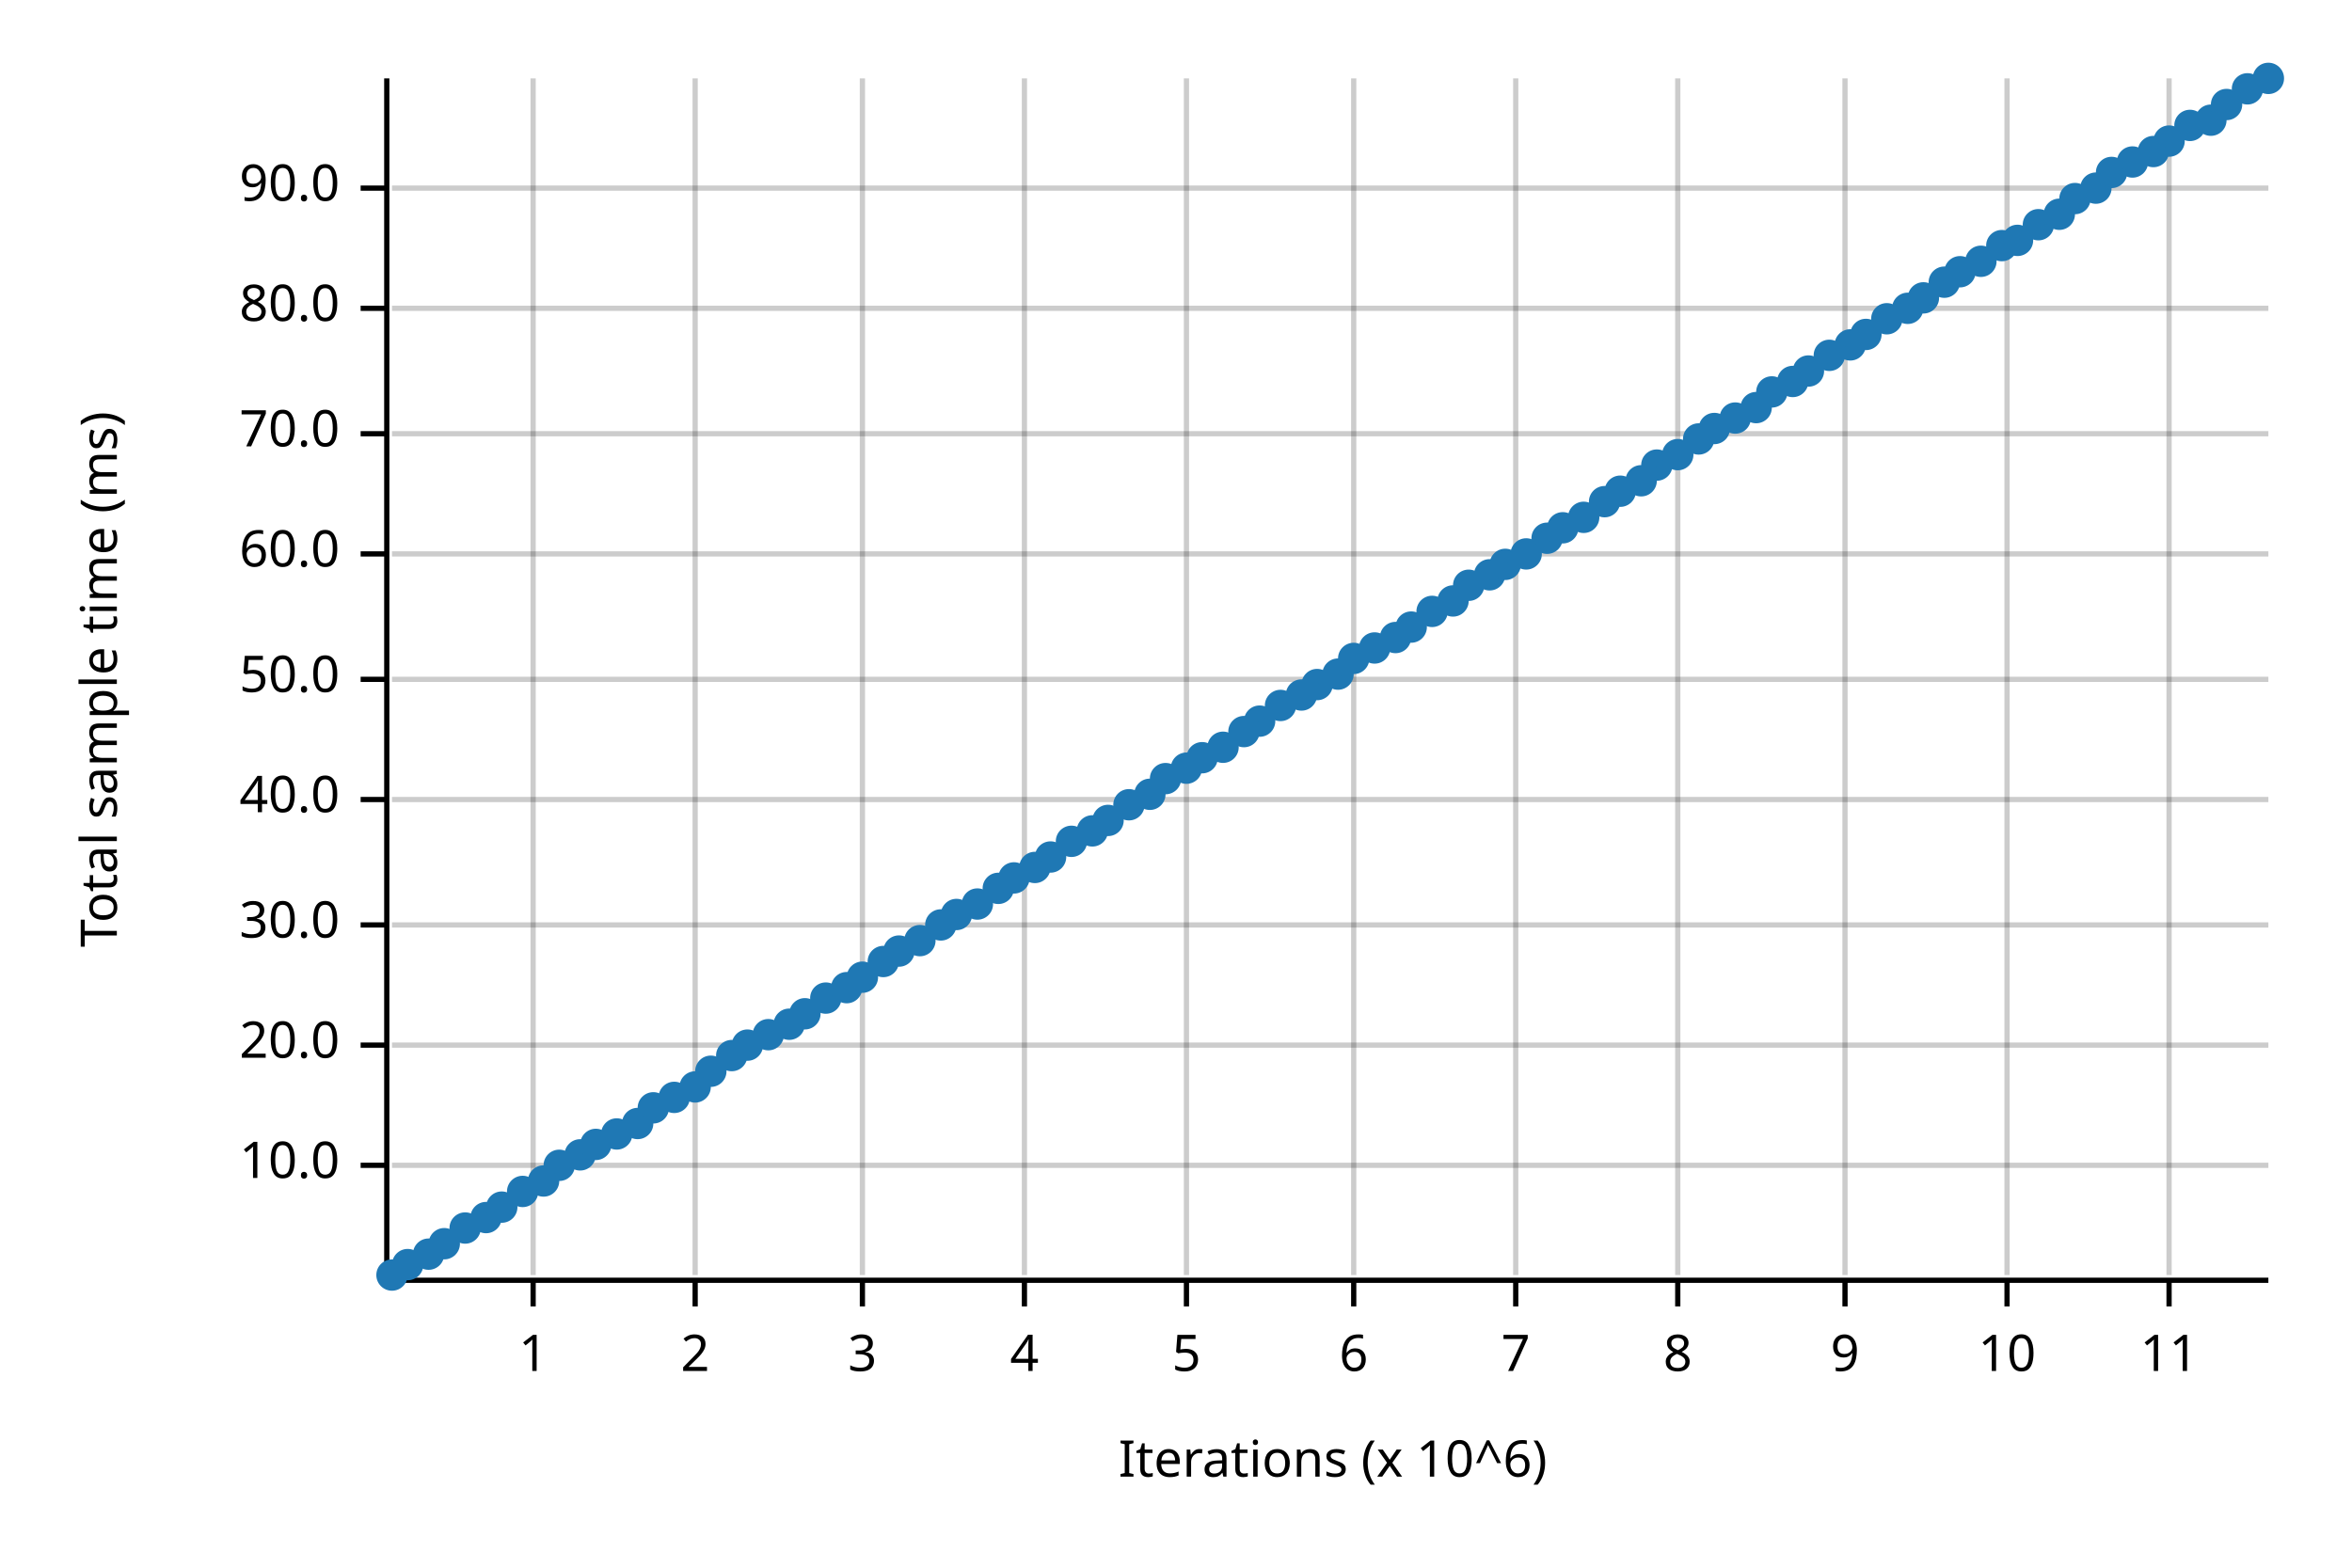
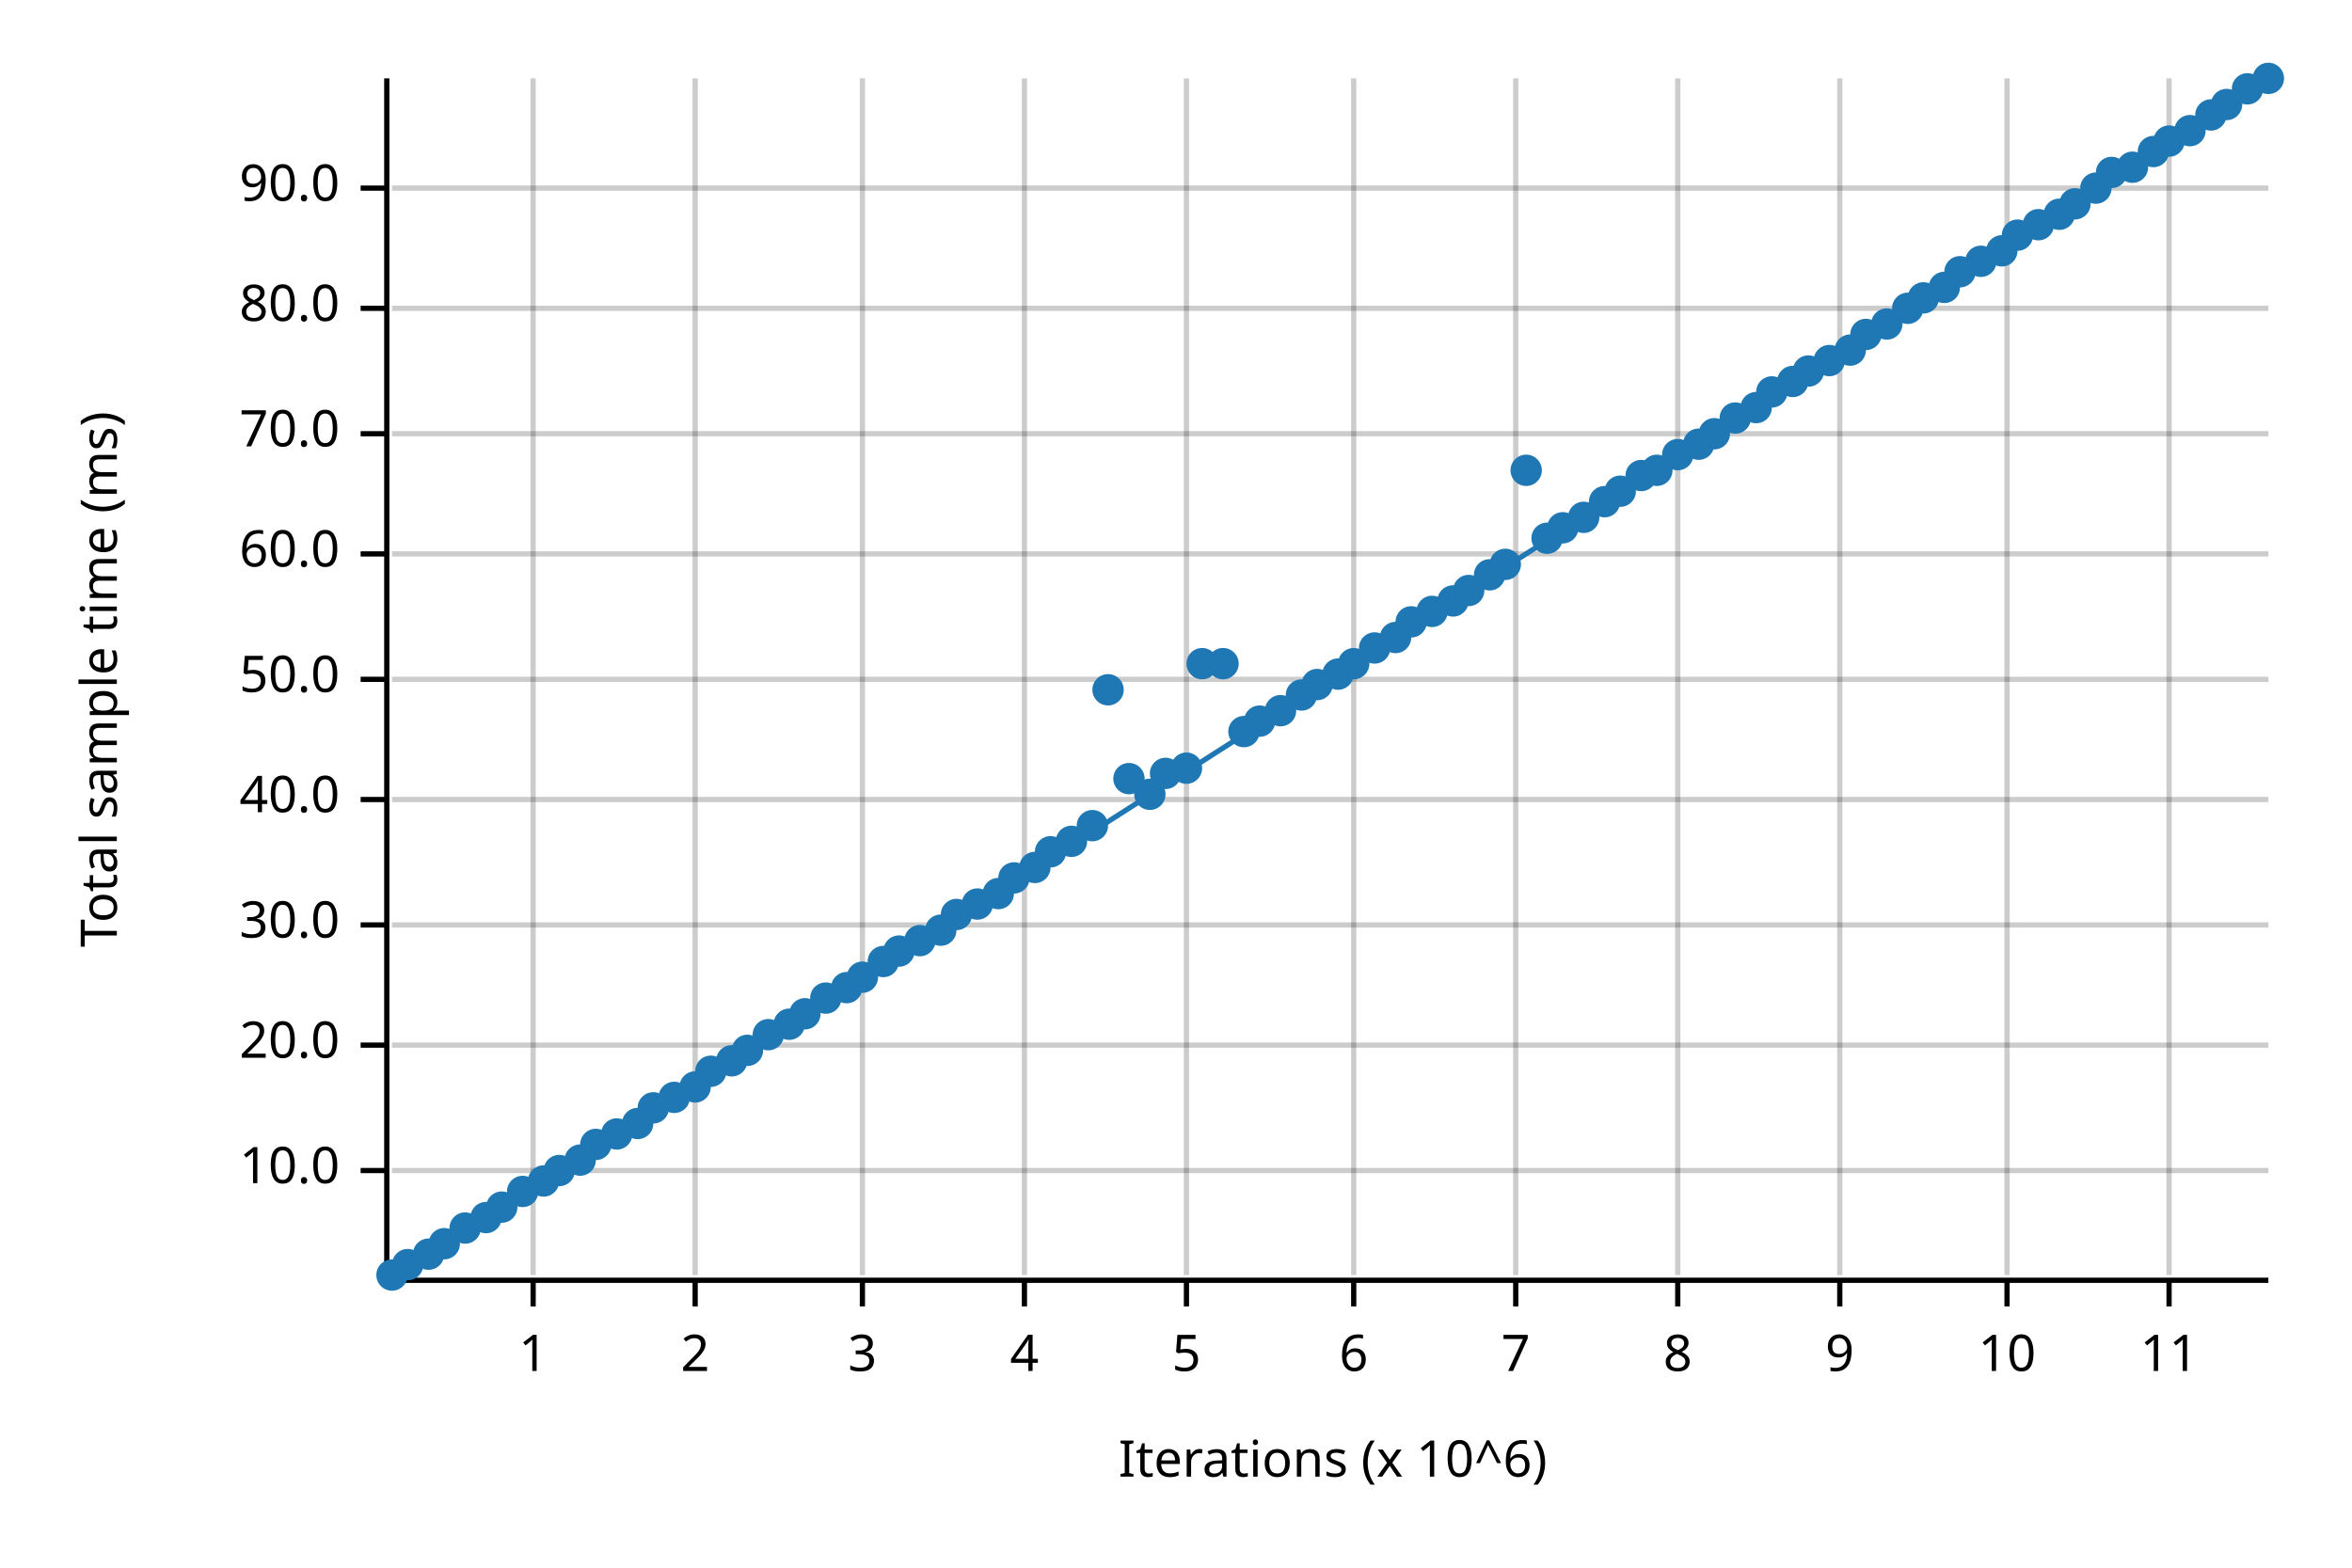
<svg xmlns="http://www.w3.org/2000/svg" width="450" height="300" viewBox="0 0 450 300">
  <text x="15" y="130" dy="0.76em" text-anchor="middle" font-family="sans-serif" font-size="9.677" opacity="1" fill="#000000" transform="rotate(270, 15, 130)">
Total sample time (ms)
</text>
  <text x="255" y="285" dy="-0.5ex" text-anchor="middle" font-family="sans-serif" font-size="9.677" opacity="1" fill="#000000">
Iterations (x 10^6)
</text>
  <line opacity="0.2" stroke="#000000" stroke-width="1" x1="102" y1="244" x2="102" y2="15" />
  <line opacity="0.2" stroke="#000000" stroke-width="1" x1="133" y1="244" x2="133" y2="15" />
  <line opacity="0.2" stroke="#000000" stroke-width="1" x1="165" y1="244" x2="165" y2="15" />
  <line opacity="0.2" stroke="#000000" stroke-width="1" x1="196" y1="244" x2="196" y2="15" />
  <line opacity="0.2" stroke="#000000" stroke-width="1" x1="227" y1="244" x2="227" y2="15" />
  <line opacity="0.2" stroke="#000000" stroke-width="1" x1="259" y1="244" x2="259" y2="15" />
  <line opacity="0.2" stroke="#000000" stroke-width="1" x1="290" y1="244" x2="290" y2="15" />
  <line opacity="0.2" stroke="#000000" stroke-width="1" x1="321" y1="244" x2="321" y2="15" />
-   <line opacity="0.2" stroke="#000000" stroke-width="1" x1="353" y1="244" x2="353" y2="15" />
+   <line opacity="0.2" stroke="#000000" stroke-width="1" x1="352" y1="244" x2="352" y2="15" />
  <line opacity="0.2" stroke="#000000" stroke-width="1" x1="384" y1="244" x2="384" y2="15" />
  <line opacity="0.2" stroke="#000000" stroke-width="1" x1="415" y1="244" x2="415" y2="15" />
-   <line opacity="0.2" stroke="#000000" stroke-width="1" x1="75" y1="223" x2="434" y2="223" />
+   <line opacity="0.2" stroke="#000000" stroke-width="1" x1="75" y1="224" x2="434" y2="224" />
  <line opacity="0.2" stroke="#000000" stroke-width="1" x1="75" y1="200" x2="434" y2="200" />
  <line opacity="0.2" stroke="#000000" stroke-width="1" x1="75" y1="177" x2="434" y2="177" />
  <line opacity="0.2" stroke="#000000" stroke-width="1" x1="75" y1="153" x2="434" y2="153" />
  <line opacity="0.2" stroke="#000000" stroke-width="1" x1="75" y1="130" x2="434" y2="130" />
  <line opacity="0.2" stroke="#000000" stroke-width="1" x1="75" y1="106" x2="434" y2="106" />
  <line opacity="0.2" stroke="#000000" stroke-width="1" x1="75" y1="83" x2="434" y2="83" />
  <line opacity="0.2" stroke="#000000" stroke-width="1" x1="75" y1="59" x2="434" y2="59" />
  <line opacity="0.2" stroke="#000000" stroke-width="1" x1="75" y1="36" x2="434" y2="36" />
  <polyline fill="none" opacity="1" stroke="#000000" stroke-width="1" points="74,15 74,244 " />
-   <text x="65" y="223" dy="0.5ex" text-anchor="end" font-family="sans-serif" font-size="9.677" opacity="1" fill="#000000">
+   <text x="65" y="224" dy="0.5ex" text-anchor="end" font-family="sans-serif" font-size="9.677" opacity="1" fill="#000000">
10.0
</text>
-   <polyline fill="none" opacity="1" stroke="#000000" stroke-width="1" points="69,223 74,223 " />
+   <polyline fill="none" opacity="1" stroke="#000000" stroke-width="1" points="69,224 74,224 " />
  <text x="65" y="200" dy="0.5ex" text-anchor="end" font-family="sans-serif" font-size="9.677" opacity="1" fill="#000000">
20.0
</text>
  <polyline fill="none" opacity="1" stroke="#000000" stroke-width="1" points="69,200 74,200 " />
  <text x="65" y="177" dy="0.5ex" text-anchor="end" font-family="sans-serif" font-size="9.677" opacity="1" fill="#000000">
30.0
</text>
  <polyline fill="none" opacity="1" stroke="#000000" stroke-width="1" points="69,177 74,177 " />
  <text x="65" y="153" dy="0.5ex" text-anchor="end" font-family="sans-serif" font-size="9.677" opacity="1" fill="#000000">
40.0
</text>
  <polyline fill="none" opacity="1" stroke="#000000" stroke-width="1" points="69,153 74,153 " />
  <text x="65" y="130" dy="0.5ex" text-anchor="end" font-family="sans-serif" font-size="9.677" opacity="1" fill="#000000">
50.0
</text>
  <polyline fill="none" opacity="1" stroke="#000000" stroke-width="1" points="69,130 74,130 " />
  <text x="65" y="106" dy="0.5ex" text-anchor="end" font-family="sans-serif" font-size="9.677" opacity="1" fill="#000000">
60.0
</text>
  <polyline fill="none" opacity="1" stroke="#000000" stroke-width="1" points="69,106 74,106 " />
  <text x="65" y="83" dy="0.5ex" text-anchor="end" font-family="sans-serif" font-size="9.677" opacity="1" fill="#000000">
70.0
</text>
  <polyline fill="none" opacity="1" stroke="#000000" stroke-width="1" points="69,83 74,83 " />
  <text x="65" y="59" dy="0.5ex" text-anchor="end" font-family="sans-serif" font-size="9.677" opacity="1" fill="#000000">
80.0
</text>
  <polyline fill="none" opacity="1" stroke="#000000" stroke-width="1" points="69,59 74,59 " />
  <text x="65" y="36" dy="0.5ex" text-anchor="end" font-family="sans-serif" font-size="9.677" opacity="1" fill="#000000">
90.0
</text>
  <polyline fill="none" opacity="1" stroke="#000000" stroke-width="1" points="69,36 74,36 " />
  <polyline fill="none" opacity="1" stroke="#000000" stroke-width="1" points="75,245 434,245 " />
  <text x="102" y="255" dy="0.76em" text-anchor="middle" font-family="sans-serif" font-size="9.677" opacity="1" fill="#000000">
1
</text>
  <polyline fill="none" opacity="1" stroke="#000000" stroke-width="1" points="102,245 102,250 " />
  <text x="133" y="255" dy="0.76em" text-anchor="middle" font-family="sans-serif" font-size="9.677" opacity="1" fill="#000000">
2
</text>
  <polyline fill="none" opacity="1" stroke="#000000" stroke-width="1" points="133,245 133,250 " />
  <text x="165" y="255" dy="0.76em" text-anchor="middle" font-family="sans-serif" font-size="9.677" opacity="1" fill="#000000">
3
</text>
  <polyline fill="none" opacity="1" stroke="#000000" stroke-width="1" points="165,245 165,250 " />
  <text x="196" y="255" dy="0.76em" text-anchor="middle" font-family="sans-serif" font-size="9.677" opacity="1" fill="#000000">
4
</text>
  <polyline fill="none" opacity="1" stroke="#000000" stroke-width="1" points="196,245 196,250 " />
  <text x="227" y="255" dy="0.76em" text-anchor="middle" font-family="sans-serif" font-size="9.677" opacity="1" fill="#000000">
5
</text>
  <polyline fill="none" opacity="1" stroke="#000000" stroke-width="1" points="227,245 227,250 " />
  <text x="259" y="255" dy="0.76em" text-anchor="middle" font-family="sans-serif" font-size="9.677" opacity="1" fill="#000000">
6
</text>
  <polyline fill="none" opacity="1" stroke="#000000" stroke-width="1" points="259,245 259,250 " />
  <text x="290" y="255" dy="0.76em" text-anchor="middle" font-family="sans-serif" font-size="9.677" opacity="1" fill="#000000">
7
</text>
  <polyline fill="none" opacity="1" stroke="#000000" stroke-width="1" points="290,245 290,250 " />
  <text x="321" y="255" dy="0.76em" text-anchor="middle" font-family="sans-serif" font-size="9.677" opacity="1" fill="#000000">
8
</text>
  <polyline fill="none" opacity="1" stroke="#000000" stroke-width="1" points="321,245 321,250 " />
-   <text x="353" y="255" dy="0.76em" text-anchor="middle" font-family="sans-serif" font-size="9.677" opacity="1" fill="#000000">
+   <text x="352" y="255" dy="0.76em" text-anchor="middle" font-family="sans-serif" font-size="9.677" opacity="1" fill="#000000">
9
</text>
-   <polyline fill="none" opacity="1" stroke="#000000" stroke-width="1" points="353,245 353,250 " />
+   <polyline fill="none" opacity="1" stroke="#000000" stroke-width="1" points="352,245 352,250 " />
  <text x="384" y="255" dy="0.76em" text-anchor="middle" font-family="sans-serif" font-size="9.677" opacity="1" fill="#000000">
10
</text>
  <polyline fill="none" opacity="1" stroke="#000000" stroke-width="1" points="384,245 384,250 " />
  <text x="415" y="255" dy="0.76em" text-anchor="middle" font-family="sans-serif" font-size="9.677" opacity="1" fill="#000000">
11
</text>
  <polyline fill="none" opacity="1" stroke="#000000" stroke-width="1" points="415,245 415,250 " />
  <circle cx="75" cy="244" r="3" opacity="1" fill="#1F78B4" stroke="none" stroke-width="1" />
  <circle cx="78" cy="242" r="3" opacity="1" fill="#1F78B4" stroke="none" stroke-width="1" />
  <circle cx="82" cy="240" r="3" opacity="1" fill="#1F78B4" stroke="none" stroke-width="1" />
  <circle cx="85" cy="238" r="3" opacity="1" fill="#1F78B4" stroke="none" stroke-width="1" />
  <circle cx="89" cy="235" r="3" opacity="1" fill="#1F78B4" stroke="none" stroke-width="1" />
  <circle cx="93" cy="233" r="3" opacity="1" fill="#1F78B4" stroke="none" stroke-width="1" />
  <circle cx="96" cy="231" r="3" opacity="1" fill="#1F78B4" stroke="none" stroke-width="1" />
  <circle cx="100" cy="228" r="3" opacity="1" fill="#1F78B4" stroke="none" stroke-width="1" />
  <circle cx="104" cy="226" r="3" opacity="1" fill="#1F78B4" stroke="none" stroke-width="1" />
-   <circle cx="107" cy="223" r="3" opacity="1" fill="#1F78B4" stroke="none" stroke-width="1" />
-   <circle cx="111" cy="221" r="3" opacity="1" fill="#1F78B4" stroke="none" stroke-width="1" />
+   <circle cx="107" cy="224" r="3" opacity="1" fill="#1F78B4" stroke="none" stroke-width="1" />
+   <circle cx="111" cy="222" r="3" opacity="1" fill="#1F78B4" stroke="none" stroke-width="1" />
  <circle cx="114" cy="219" r="3" opacity="1" fill="#1F78B4" stroke="none" stroke-width="1" />
  <circle cx="118" cy="217" r="3" opacity="1" fill="#1F78B4" stroke="none" stroke-width="1" />
  <circle cx="122" cy="215" r="3" opacity="1" fill="#1F78B4" stroke="none" stroke-width="1" />
  <circle cx="125" cy="212" r="3" opacity="1" fill="#1F78B4" stroke="none" stroke-width="1" />
  <circle cx="129" cy="210" r="3" opacity="1" fill="#1F78B4" stroke="none" stroke-width="1" />
  <circle cx="133" cy="208" r="3" opacity="1" fill="#1F78B4" stroke="none" stroke-width="1" />
  <circle cx="136" cy="205" r="3" opacity="1" fill="#1F78B4" stroke="none" stroke-width="1" />
-   <circle cx="140" cy="202" r="3" opacity="1" fill="#1F78B4" stroke="none" stroke-width="1" />
-   <circle cx="143" cy="200" r="3" opacity="1" fill="#1F78B4" stroke="none" stroke-width="1" />
+   <circle cx="140" cy="203" r="3" opacity="1" fill="#1F78B4" stroke="none" stroke-width="1" />
+   <circle cx="143" cy="201" r="3" opacity="1" fill="#1F78B4" stroke="none" stroke-width="1" />
  <circle cx="147" cy="198" r="3" opacity="1" fill="#1F78B4" stroke="none" stroke-width="1" />
  <circle cx="151" cy="196" r="3" opacity="1" fill="#1F78B4" stroke="none" stroke-width="1" />
  <circle cx="154" cy="194" r="3" opacity="1" fill="#1F78B4" stroke="none" stroke-width="1" />
  <circle cx="158" cy="191" r="3" opacity="1" fill="#1F78B4" stroke="none" stroke-width="1" />
  <circle cx="162" cy="189" r="3" opacity="1" fill="#1F78B4" stroke="none" stroke-width="1" />
  <circle cx="165" cy="187" r="3" opacity="1" fill="#1F78B4" stroke="none" stroke-width="1" />
  <circle cx="169" cy="184" r="3" opacity="1" fill="#1F78B4" stroke="none" stroke-width="1" />
  <circle cx="172" cy="182" r="3" opacity="1" fill="#1F78B4" stroke="none" stroke-width="1" />
  <circle cx="176" cy="180" r="3" opacity="1" fill="#1F78B4" stroke="none" stroke-width="1" />
-   <circle cx="180" cy="177" r="3" opacity="1" fill="#1F78B4" stroke="none" stroke-width="1" />
+   <circle cx="180" cy="178" r="3" opacity="1" fill="#1F78B4" stroke="none" stroke-width="1" />
  <circle cx="183" cy="175" r="3" opacity="1" fill="#1F78B4" stroke="none" stroke-width="1" />
  <circle cx="187" cy="173" r="3" opacity="1" fill="#1F78B4" stroke="none" stroke-width="1" />
-   <circle cx="191" cy="170" r="3" opacity="1" fill="#1F78B4" stroke="none" stroke-width="1" />
+   <circle cx="191" cy="171" r="3" opacity="1" fill="#1F78B4" stroke="none" stroke-width="1" />
  <circle cx="194" cy="168" r="3" opacity="1" fill="#1F78B4" stroke="none" stroke-width="1" />
  <circle cx="198" cy="166" r="3" opacity="1" fill="#1F78B4" stroke="none" stroke-width="1" />
-   <circle cx="201" cy="164" r="3" opacity="1" fill="#1F78B4" stroke="none" stroke-width="1" />
+   <circle cx="201" cy="163" r="3" opacity="1" fill="#1F78B4" stroke="none" stroke-width="1" />
  <circle cx="205" cy="161" r="3" opacity="1" fill="#1F78B4" stroke="none" stroke-width="1" />
-   <circle cx="209" cy="159" r="3" opacity="1" fill="#1F78B4" stroke="none" stroke-width="1" />
-   <circle cx="212" cy="157" r="3" opacity="1" fill="#1F78B4" stroke="none" stroke-width="1" />
-   <circle cx="216" cy="154" r="3" opacity="1" fill="#1F78B4" stroke="none" stroke-width="1" />
+   <circle cx="209" cy="158" r="3" opacity="1" fill="#1F78B4" stroke="none" stroke-width="1" />
+   <circle cx="212" cy="132" r="3" opacity="1" fill="#1F78B4" stroke="none" stroke-width="1" />
+   <circle cx="216" cy="149" r="3" opacity="1" fill="#1F78B4" stroke="none" stroke-width="1" />
  <circle cx="220" cy="152" r="3" opacity="1" fill="#1F78B4" stroke="none" stroke-width="1" />
-   <circle cx="223" cy="149" r="3" opacity="1" fill="#1F78B4" stroke="none" stroke-width="1" />
+   <circle cx="223" cy="148" r="3" opacity="1" fill="#1F78B4" stroke="none" stroke-width="1" />
  <circle cx="227" cy="147" r="3" opacity="1" fill="#1F78B4" stroke="none" stroke-width="1" />
-   <circle cx="230" cy="145" r="3" opacity="1" fill="#1F78B4" stroke="none" stroke-width="1" />
-   <circle cx="234" cy="143" r="3" opacity="1" fill="#1F78B4" stroke="none" stroke-width="1" />
+   <circle cx="230" cy="127" r="3" opacity="1" fill="#1F78B4" stroke="none" stroke-width="1" />
+   <circle cx="234" cy="127" r="3" opacity="1" fill="#1F78B4" stroke="none" stroke-width="1" />
  <circle cx="238" cy="140" r="3" opacity="1" fill="#1F78B4" stroke="none" stroke-width="1" />
  <circle cx="241" cy="138" r="3" opacity="1" fill="#1F78B4" stroke="none" stroke-width="1" />
-   <circle cx="245" cy="135" r="3" opacity="1" fill="#1F78B4" stroke="none" stroke-width="1" />
+   <circle cx="245" cy="136" r="3" opacity="1" fill="#1F78B4" stroke="none" stroke-width="1" />
  <circle cx="249" cy="133" r="3" opacity="1" fill="#1F78B4" stroke="none" stroke-width="1" />
  <circle cx="252" cy="131" r="3" opacity="1" fill="#1F78B4" stroke="none" stroke-width="1" />
  <circle cx="256" cy="129" r="3" opacity="1" fill="#1F78B4" stroke="none" stroke-width="1" />
-   <circle cx="259" cy="126" r="3" opacity="1" fill="#1F78B4" stroke="none" stroke-width="1" />
+   <circle cx="259" cy="127" r="3" opacity="1" fill="#1F78B4" stroke="none" stroke-width="1" />
  <circle cx="263" cy="124" r="3" opacity="1" fill="#1F78B4" stroke="none" stroke-width="1" />
  <circle cx="267" cy="122" r="3" opacity="1" fill="#1F78B4" stroke="none" stroke-width="1" />
-   <circle cx="270" cy="120" r="3" opacity="1" fill="#1F78B4" stroke="none" stroke-width="1" />
+   <circle cx="270" cy="119" r="3" opacity="1" fill="#1F78B4" stroke="none" stroke-width="1" />
  <circle cx="274" cy="117" r="3" opacity="1" fill="#1F78B4" stroke="none" stroke-width="1" />
  <circle cx="278" cy="115" r="3" opacity="1" fill="#1F78B4" stroke="none" stroke-width="1" />
-   <circle cx="281" cy="112" r="3" opacity="1" fill="#1F78B4" stroke="none" stroke-width="1" />
+   <circle cx="281" cy="113" r="3" opacity="1" fill="#1F78B4" stroke="none" stroke-width="1" />
  <circle cx="285" cy="110" r="3" opacity="1" fill="#1F78B4" stroke="none" stroke-width="1" />
  <circle cx="288" cy="108" r="3" opacity="1" fill="#1F78B4" stroke="none" stroke-width="1" />
-   <circle cx="292" cy="106" r="3" opacity="1" fill="#1F78B4" stroke="none" stroke-width="1" />
+   <circle cx="292" cy="90" r="3" opacity="1" fill="#1F78B4" stroke="none" stroke-width="1" />
  <circle cx="296" cy="103" r="3" opacity="1" fill="#1F78B4" stroke="none" stroke-width="1" />
  <circle cx="299" cy="101" r="3" opacity="1" fill="#1F78B4" stroke="none" stroke-width="1" />
  <circle cx="303" cy="99" r="3" opacity="1" fill="#1F78B4" stroke="none" stroke-width="1" />
  <circle cx="307" cy="96" r="3" opacity="1" fill="#1F78B4" stroke="none" stroke-width="1" />
  <circle cx="310" cy="94" r="3" opacity="1" fill="#1F78B4" stroke="none" stroke-width="1" />
-   <circle cx="314" cy="92" r="3" opacity="1" fill="#1F78B4" stroke="none" stroke-width="1" />
-   <circle cx="317" cy="89" r="3" opacity="1" fill="#1F78B4" stroke="none" stroke-width="1" />
+   <circle cx="314" cy="91" r="3" opacity="1" fill="#1F78B4" stroke="none" stroke-width="1" />
+   <circle cx="317" cy="90" r="3" opacity="1" fill="#1F78B4" stroke="none" stroke-width="1" />
  <circle cx="321" cy="87" r="3" opacity="1" fill="#1F78B4" stroke="none" stroke-width="1" />
-   <circle cx="325" cy="84" r="3" opacity="1" fill="#1F78B4" stroke="none" stroke-width="1" />
-   <circle cx="328" cy="82" r="3" opacity="1" fill="#1F78B4" stroke="none" stroke-width="1" />
+   <circle cx="325" cy="85" r="3" opacity="1" fill="#1F78B4" stroke="none" stroke-width="1" />
+   <circle cx="328" cy="83" r="3" opacity="1" fill="#1F78B4" stroke="none" stroke-width="1" />
  <circle cx="332" cy="80" r="3" opacity="1" fill="#1F78B4" stroke="none" stroke-width="1" />
  <circle cx="336" cy="78" r="3" opacity="1" fill="#1F78B4" stroke="none" stroke-width="1" />
  <circle cx="339" cy="75" r="3" opacity="1" fill="#1F78B4" stroke="none" stroke-width="1" />
  <circle cx="343" cy="73" r="3" opacity="1" fill="#1F78B4" stroke="none" stroke-width="1" />
  <circle cx="346" cy="71" r="3" opacity="1" fill="#1F78B4" stroke="none" stroke-width="1" />
-   <circle cx="350" cy="68" r="3" opacity="1" fill="#1F78B4" stroke="none" stroke-width="1" />
-   <circle cx="354" cy="66" r="3" opacity="1" fill="#1F78B4" stroke="none" stroke-width="1" />
+   <circle cx="350" cy="69" r="3" opacity="1" fill="#1F78B4" stroke="none" stroke-width="1" />
+   <circle cx="354" cy="67" r="3" opacity="1" fill="#1F78B4" stroke="none" stroke-width="1" />
  <circle cx="357" cy="64" r="3" opacity="1" fill="#1F78B4" stroke="none" stroke-width="1" />
-   <circle cx="361" cy="61" r="3" opacity="1" fill="#1F78B4" stroke="none" stroke-width="1" />
+   <circle cx="361" cy="62" r="3" opacity="1" fill="#1F78B4" stroke="none" stroke-width="1" />
  <circle cx="365" cy="59" r="3" opacity="1" fill="#1F78B4" stroke="none" stroke-width="1" />
  <circle cx="368" cy="57" r="3" opacity="1" fill="#1F78B4" stroke="none" stroke-width="1" />
-   <circle cx="372" cy="54" r="3" opacity="1" fill="#1F78B4" stroke="none" stroke-width="1" />
+   <circle cx="372" cy="55" r="3" opacity="1" fill="#1F78B4" stroke="none" stroke-width="1" />
  <circle cx="375" cy="52" r="3" opacity="1" fill="#1F78B4" stroke="none" stroke-width="1" />
  <circle cx="379" cy="50" r="3" opacity="1" fill="#1F78B4" stroke="none" stroke-width="1" />
-   <circle cx="383" cy="47" r="3" opacity="1" fill="#1F78B4" stroke="none" stroke-width="1" />
-   <circle cx="386" cy="46" r="3" opacity="1" fill="#1F78B4" stroke="none" stroke-width="1" />
+   <circle cx="383" cy="48" r="3" opacity="1" fill="#1F78B4" stroke="none" stroke-width="1" />
+   <circle cx="386" cy="45" r="3" opacity="1" fill="#1F78B4" stroke="none" stroke-width="1" />
  <circle cx="390" cy="43" r="3" opacity="1" fill="#1F78B4" stroke="none" stroke-width="1" />
  <circle cx="394" cy="41" r="3" opacity="1" fill="#1F78B4" stroke="none" stroke-width="1" />
-   <circle cx="397" cy="38" r="3" opacity="1" fill="#1F78B4" stroke="none" stroke-width="1" />
+   <circle cx="397" cy="39" r="3" opacity="1" fill="#1F78B4" stroke="none" stroke-width="1" />
  <circle cx="401" cy="36" r="3" opacity="1" fill="#1F78B4" stroke="none" stroke-width="1" />
  <circle cx="404" cy="33" r="3" opacity="1" fill="#1F78B4" stroke="none" stroke-width="1" />
-   <circle cx="408" cy="31" r="3" opacity="1" fill="#1F78B4" stroke="none" stroke-width="1" />
+   <circle cx="408" cy="32" r="3" opacity="1" fill="#1F78B4" stroke="none" stroke-width="1" />
  <circle cx="412" cy="29" r="3" opacity="1" fill="#1F78B4" stroke="none" stroke-width="1" />
  <circle cx="415" cy="27" r="3" opacity="1" fill="#1F78B4" stroke="none" stroke-width="1" />
-   <circle cx="419" cy="24" r="3" opacity="1" fill="#1F78B4" stroke="none" stroke-width="1" />
-   <circle cx="423" cy="23" r="3" opacity="1" fill="#1F78B4" stroke="none" stroke-width="1" />
+   <circle cx="419" cy="25" r="3" opacity="1" fill="#1F78B4" stroke="none" stroke-width="1" />
+   <circle cx="423" cy="22" r="3" opacity="1" fill="#1F78B4" stroke="none" stroke-width="1" />
  <circle cx="426" cy="20" r="3" opacity="1" fill="#1F78B4" stroke="none" stroke-width="1" />
  <circle cx="430" cy="17" r="3" opacity="1" fill="#1F78B4" stroke="none" stroke-width="1" />
  <circle cx="434" cy="15" r="3" opacity="1" fill="#1F78B4" stroke="none" stroke-width="1" />
  <polyline fill="none" opacity="1" stroke="#1F78B4" stroke-width="1" points="75,245 434,15 " />
  <polygon opacity="0.25" fill="#1F78B4" points="75,245 434,15 434,15 " />
</svg>
